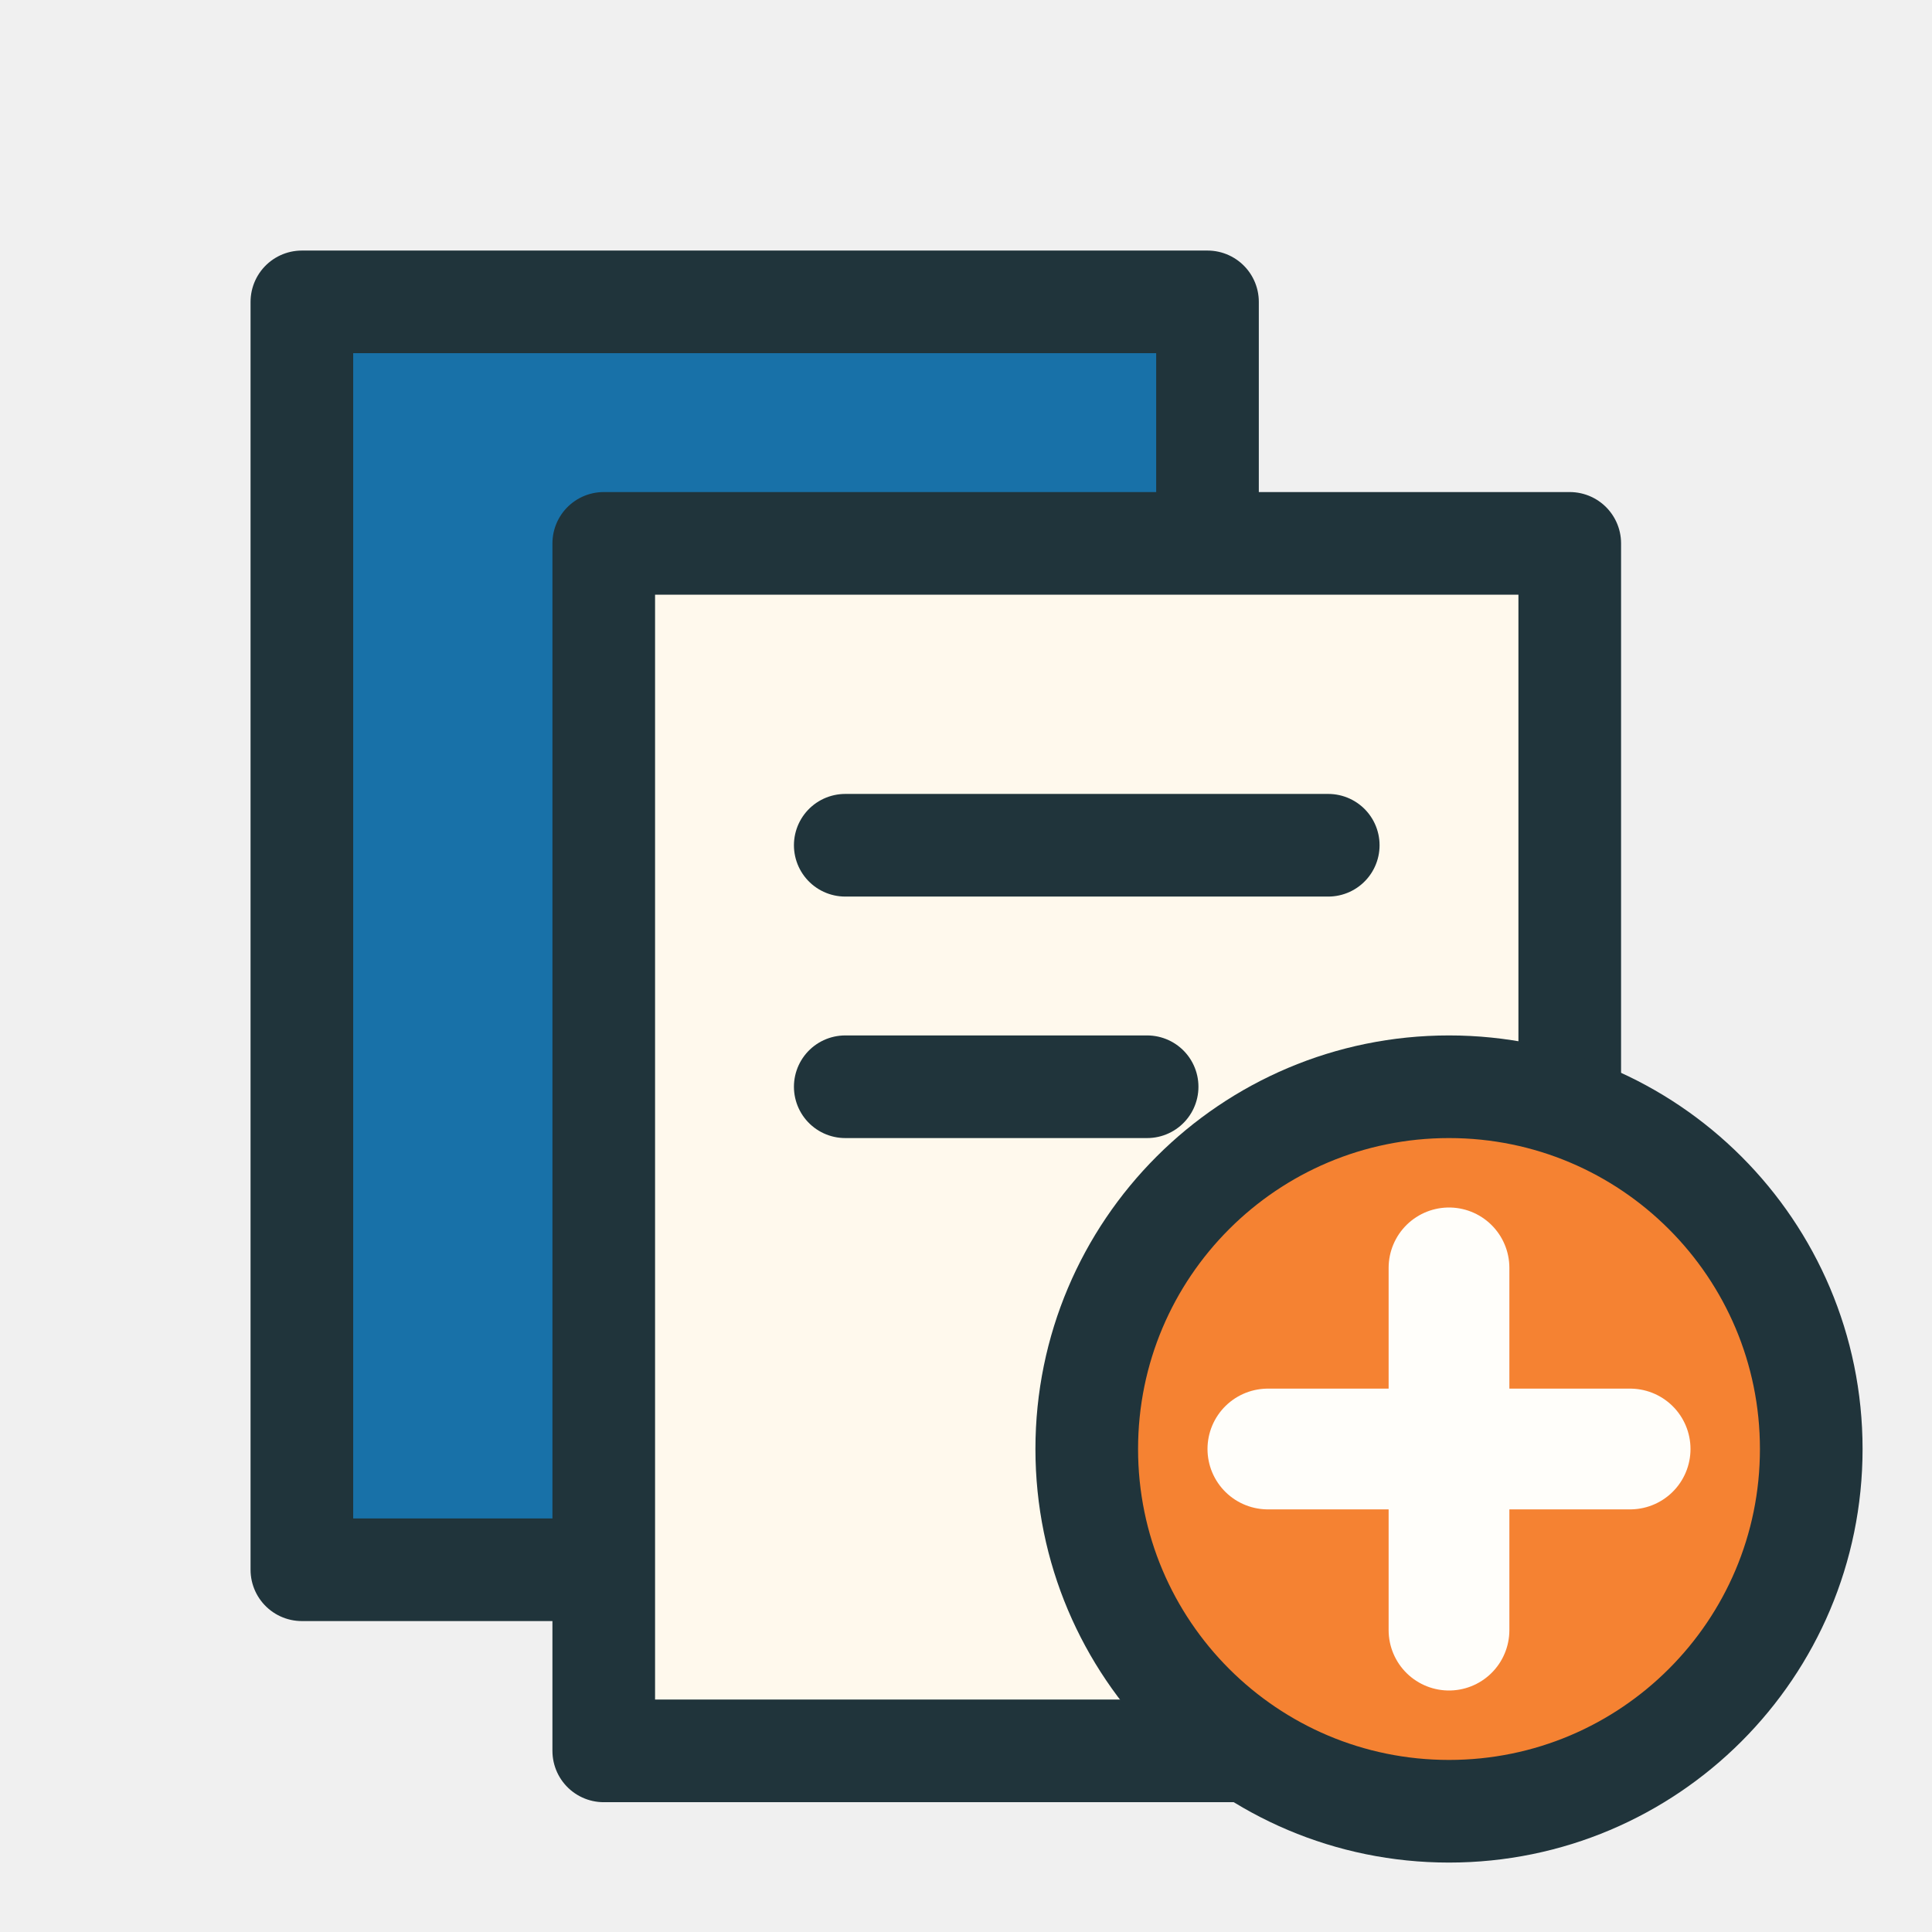
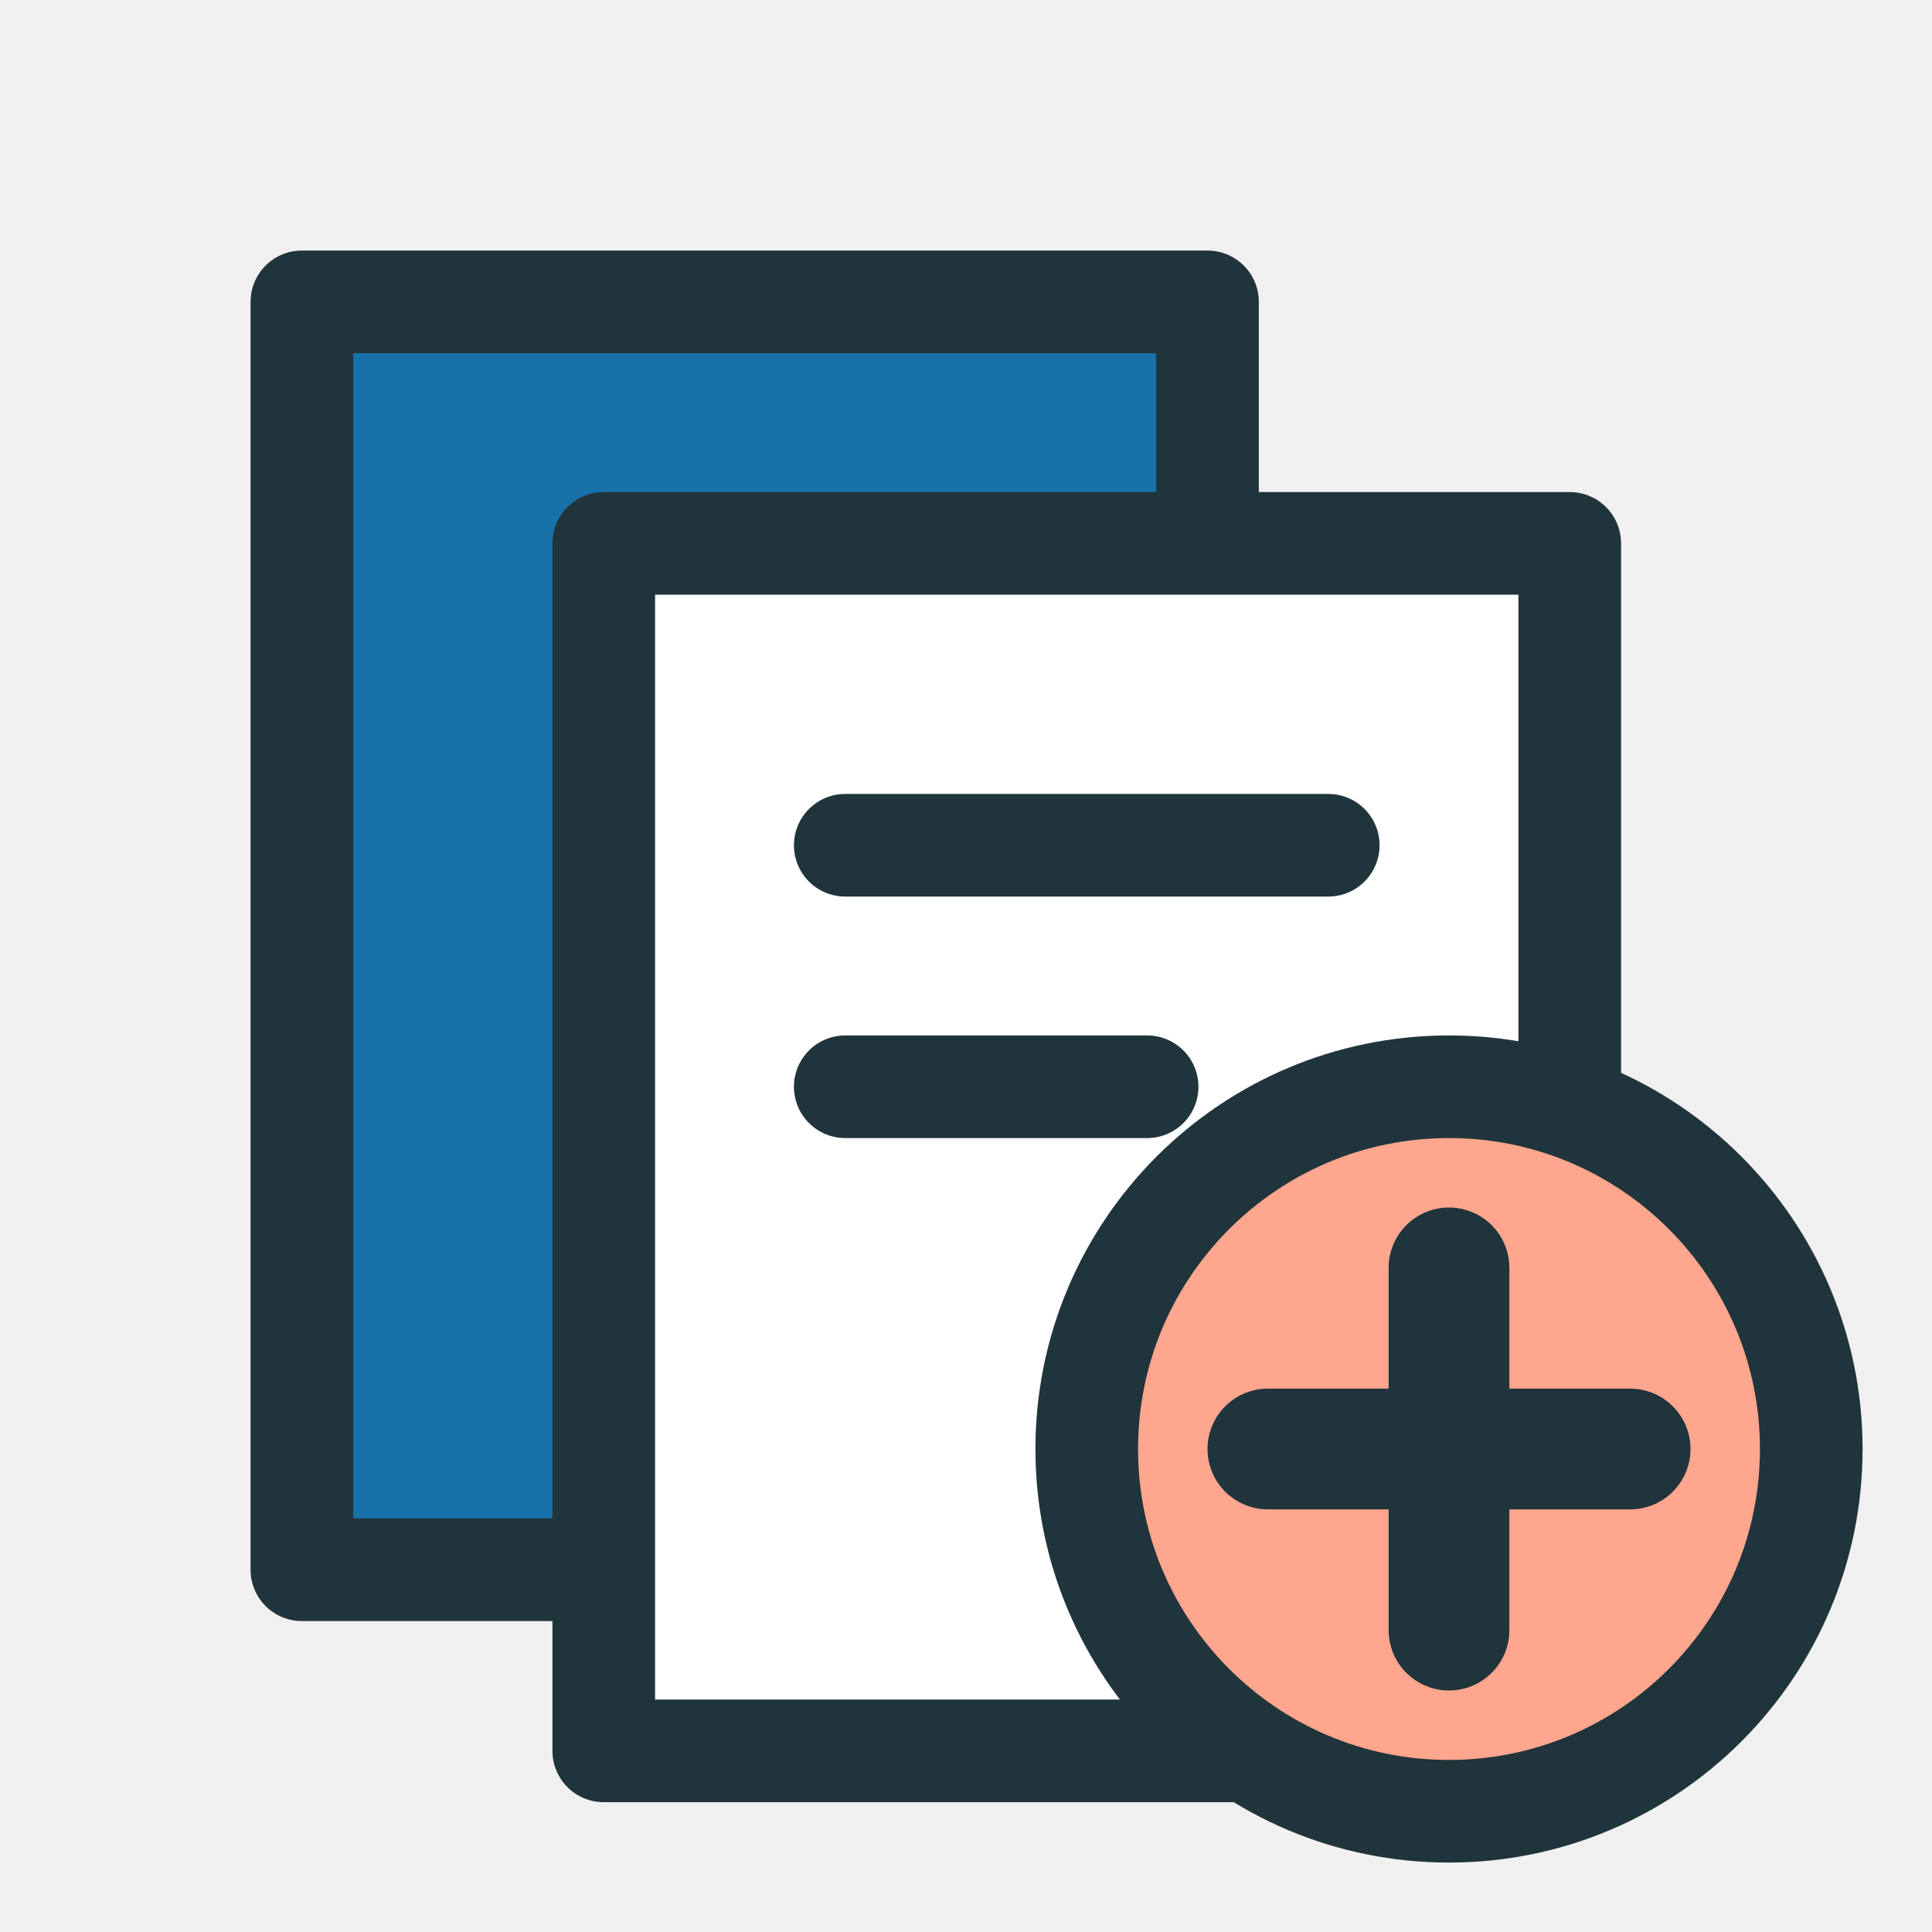
<svg xmlns="http://www.w3.org/2000/svg" viewBox="0 0 32 32" width="24" height="24">
  <g stroke="#20343B" stroke-width="1.7" stroke-linecap="round" stroke-linejoin="round">
    <path d="M5 5h15v21H5Z" fill="#1871A8" />
-     <path d="M10 9h16v20H10Z" fill="#FFF9ED" />
+     <path d="M10 9h16v20H10Z" fill="#FFFFFF" />
    <path d="M14 14h8m-8 4h5" fill="none" />
-     <circle cx="24" cy="24" r="6" fill="#F58232" />
-     <path d="M24 21v6m-3-3h6" stroke="#FFFEFA" stroke-width="2" fill="none" />
+     <circle cx="24" cy="24" r="6" fill="#FFA68E" />
+     <path d="M24 21v6m-3-3h6" stroke="#20343B" stroke-width="2" fill="none" />
  </g>
</svg>
